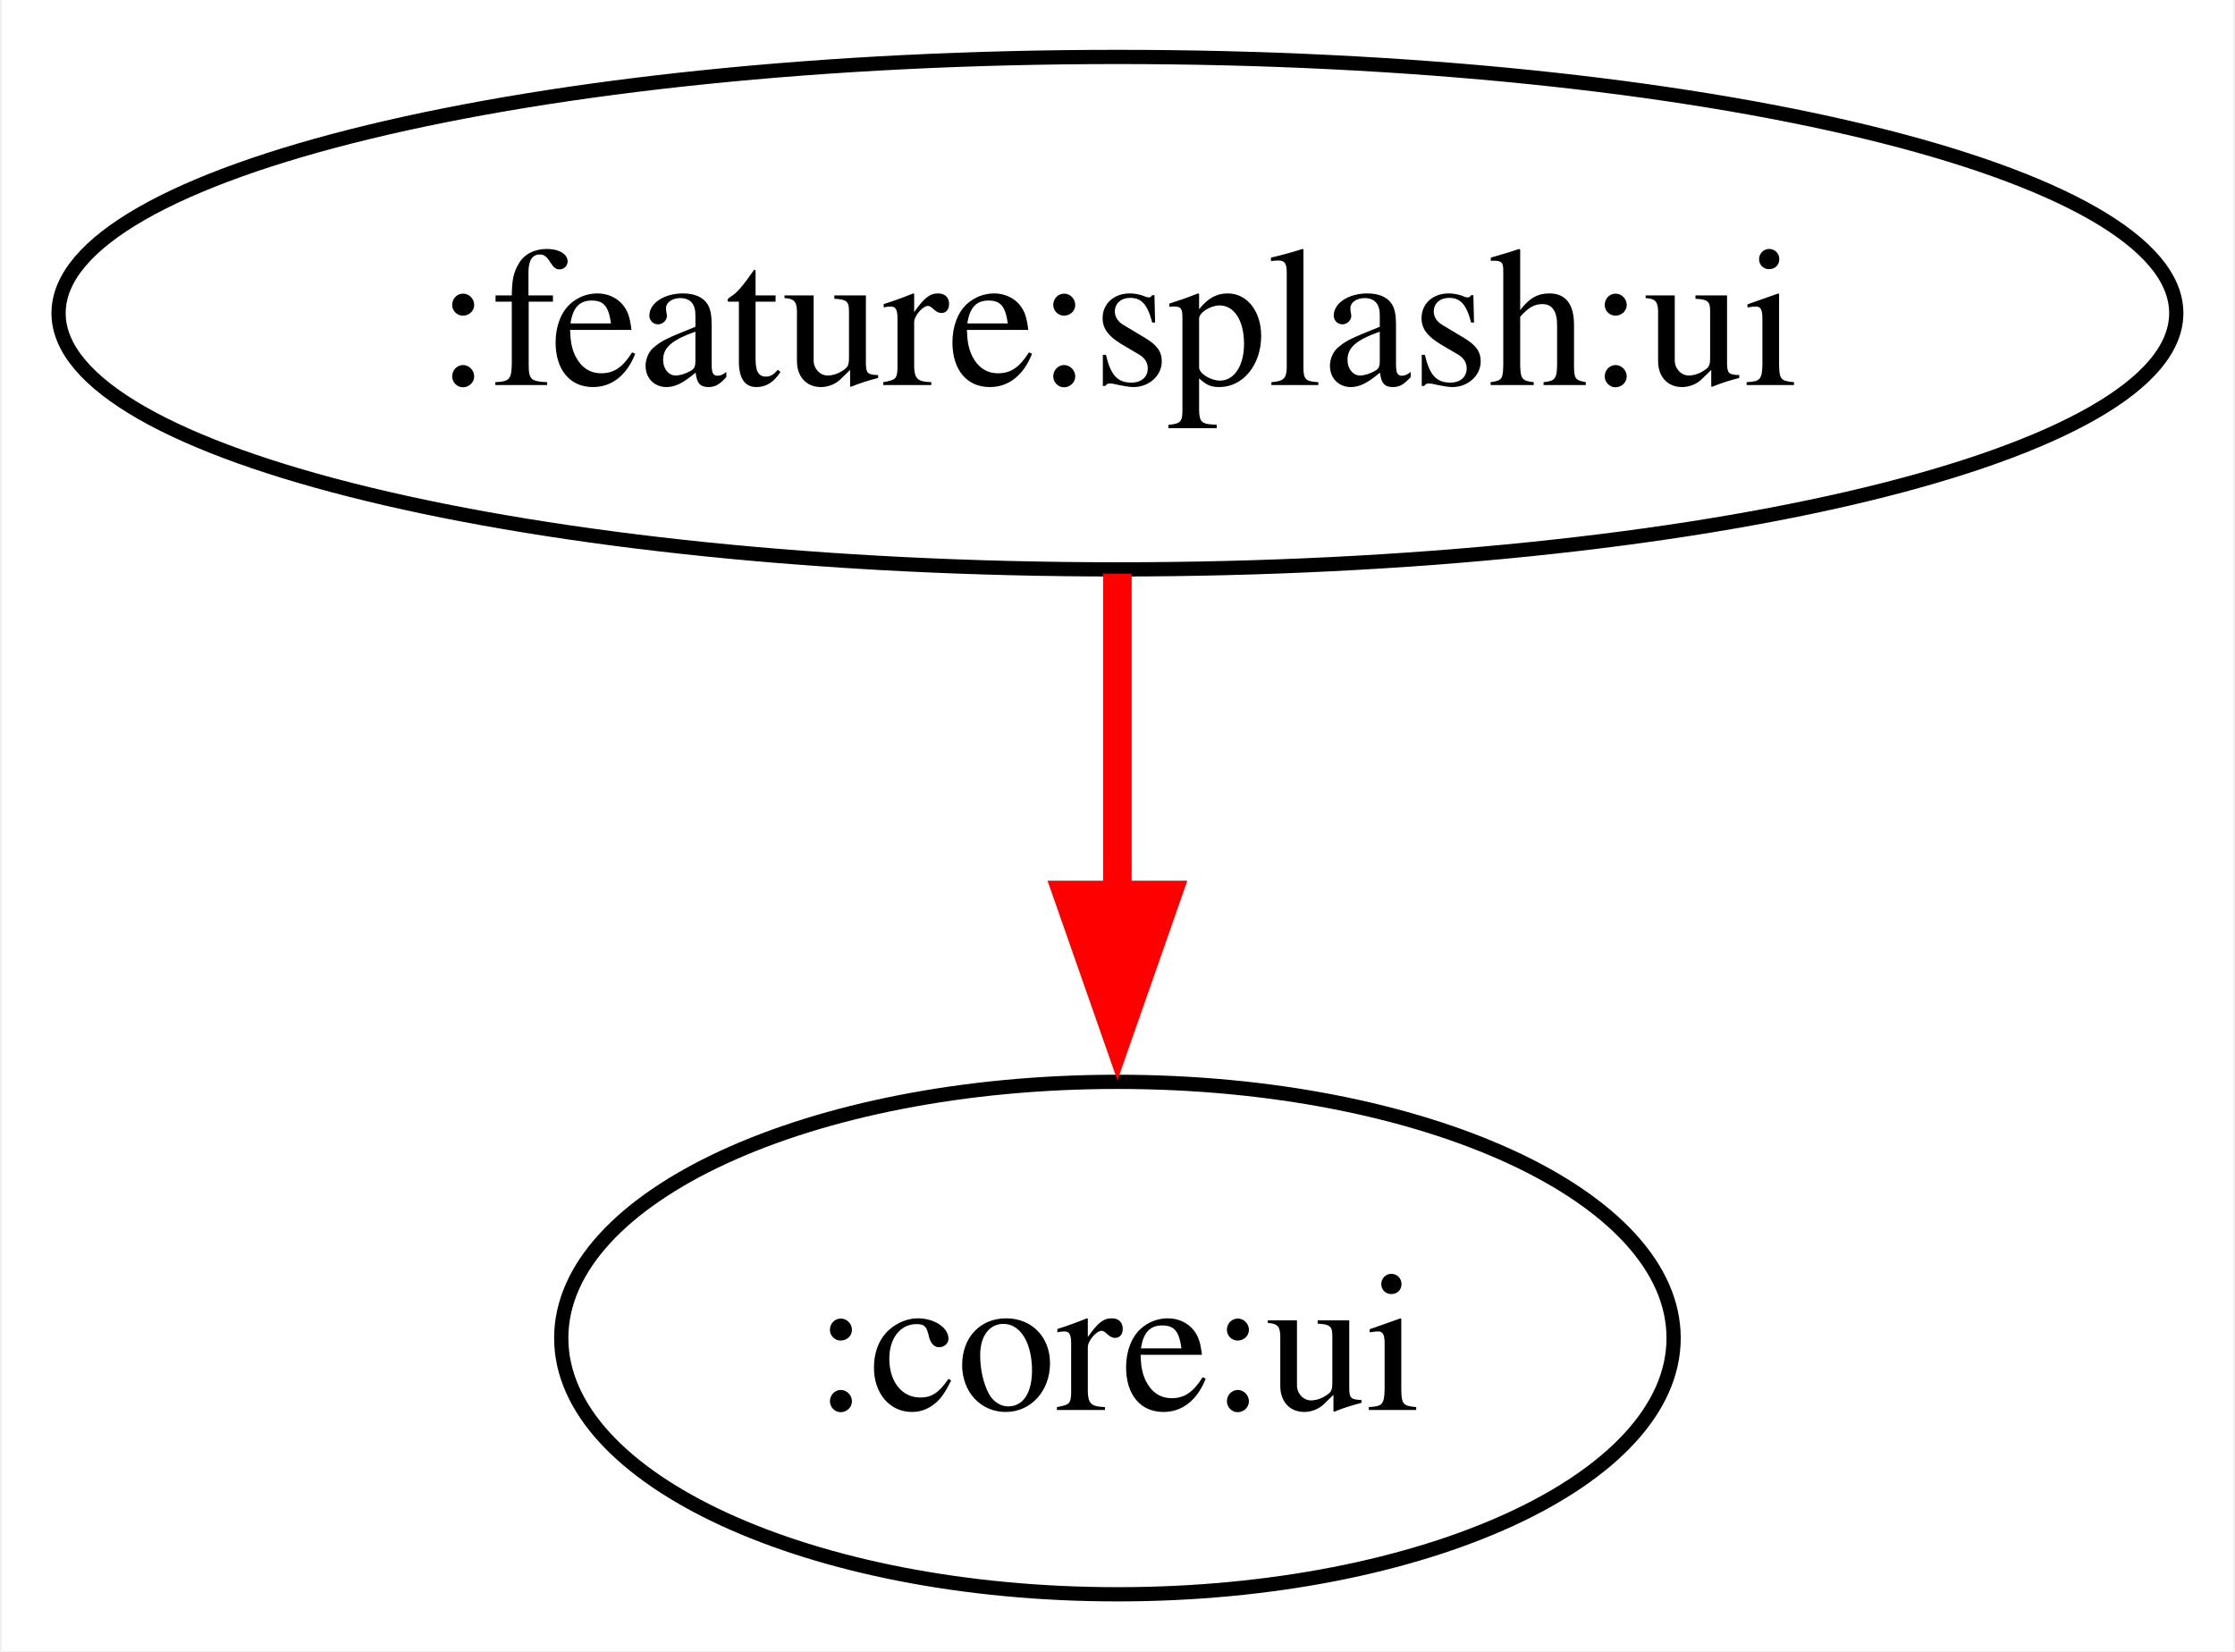
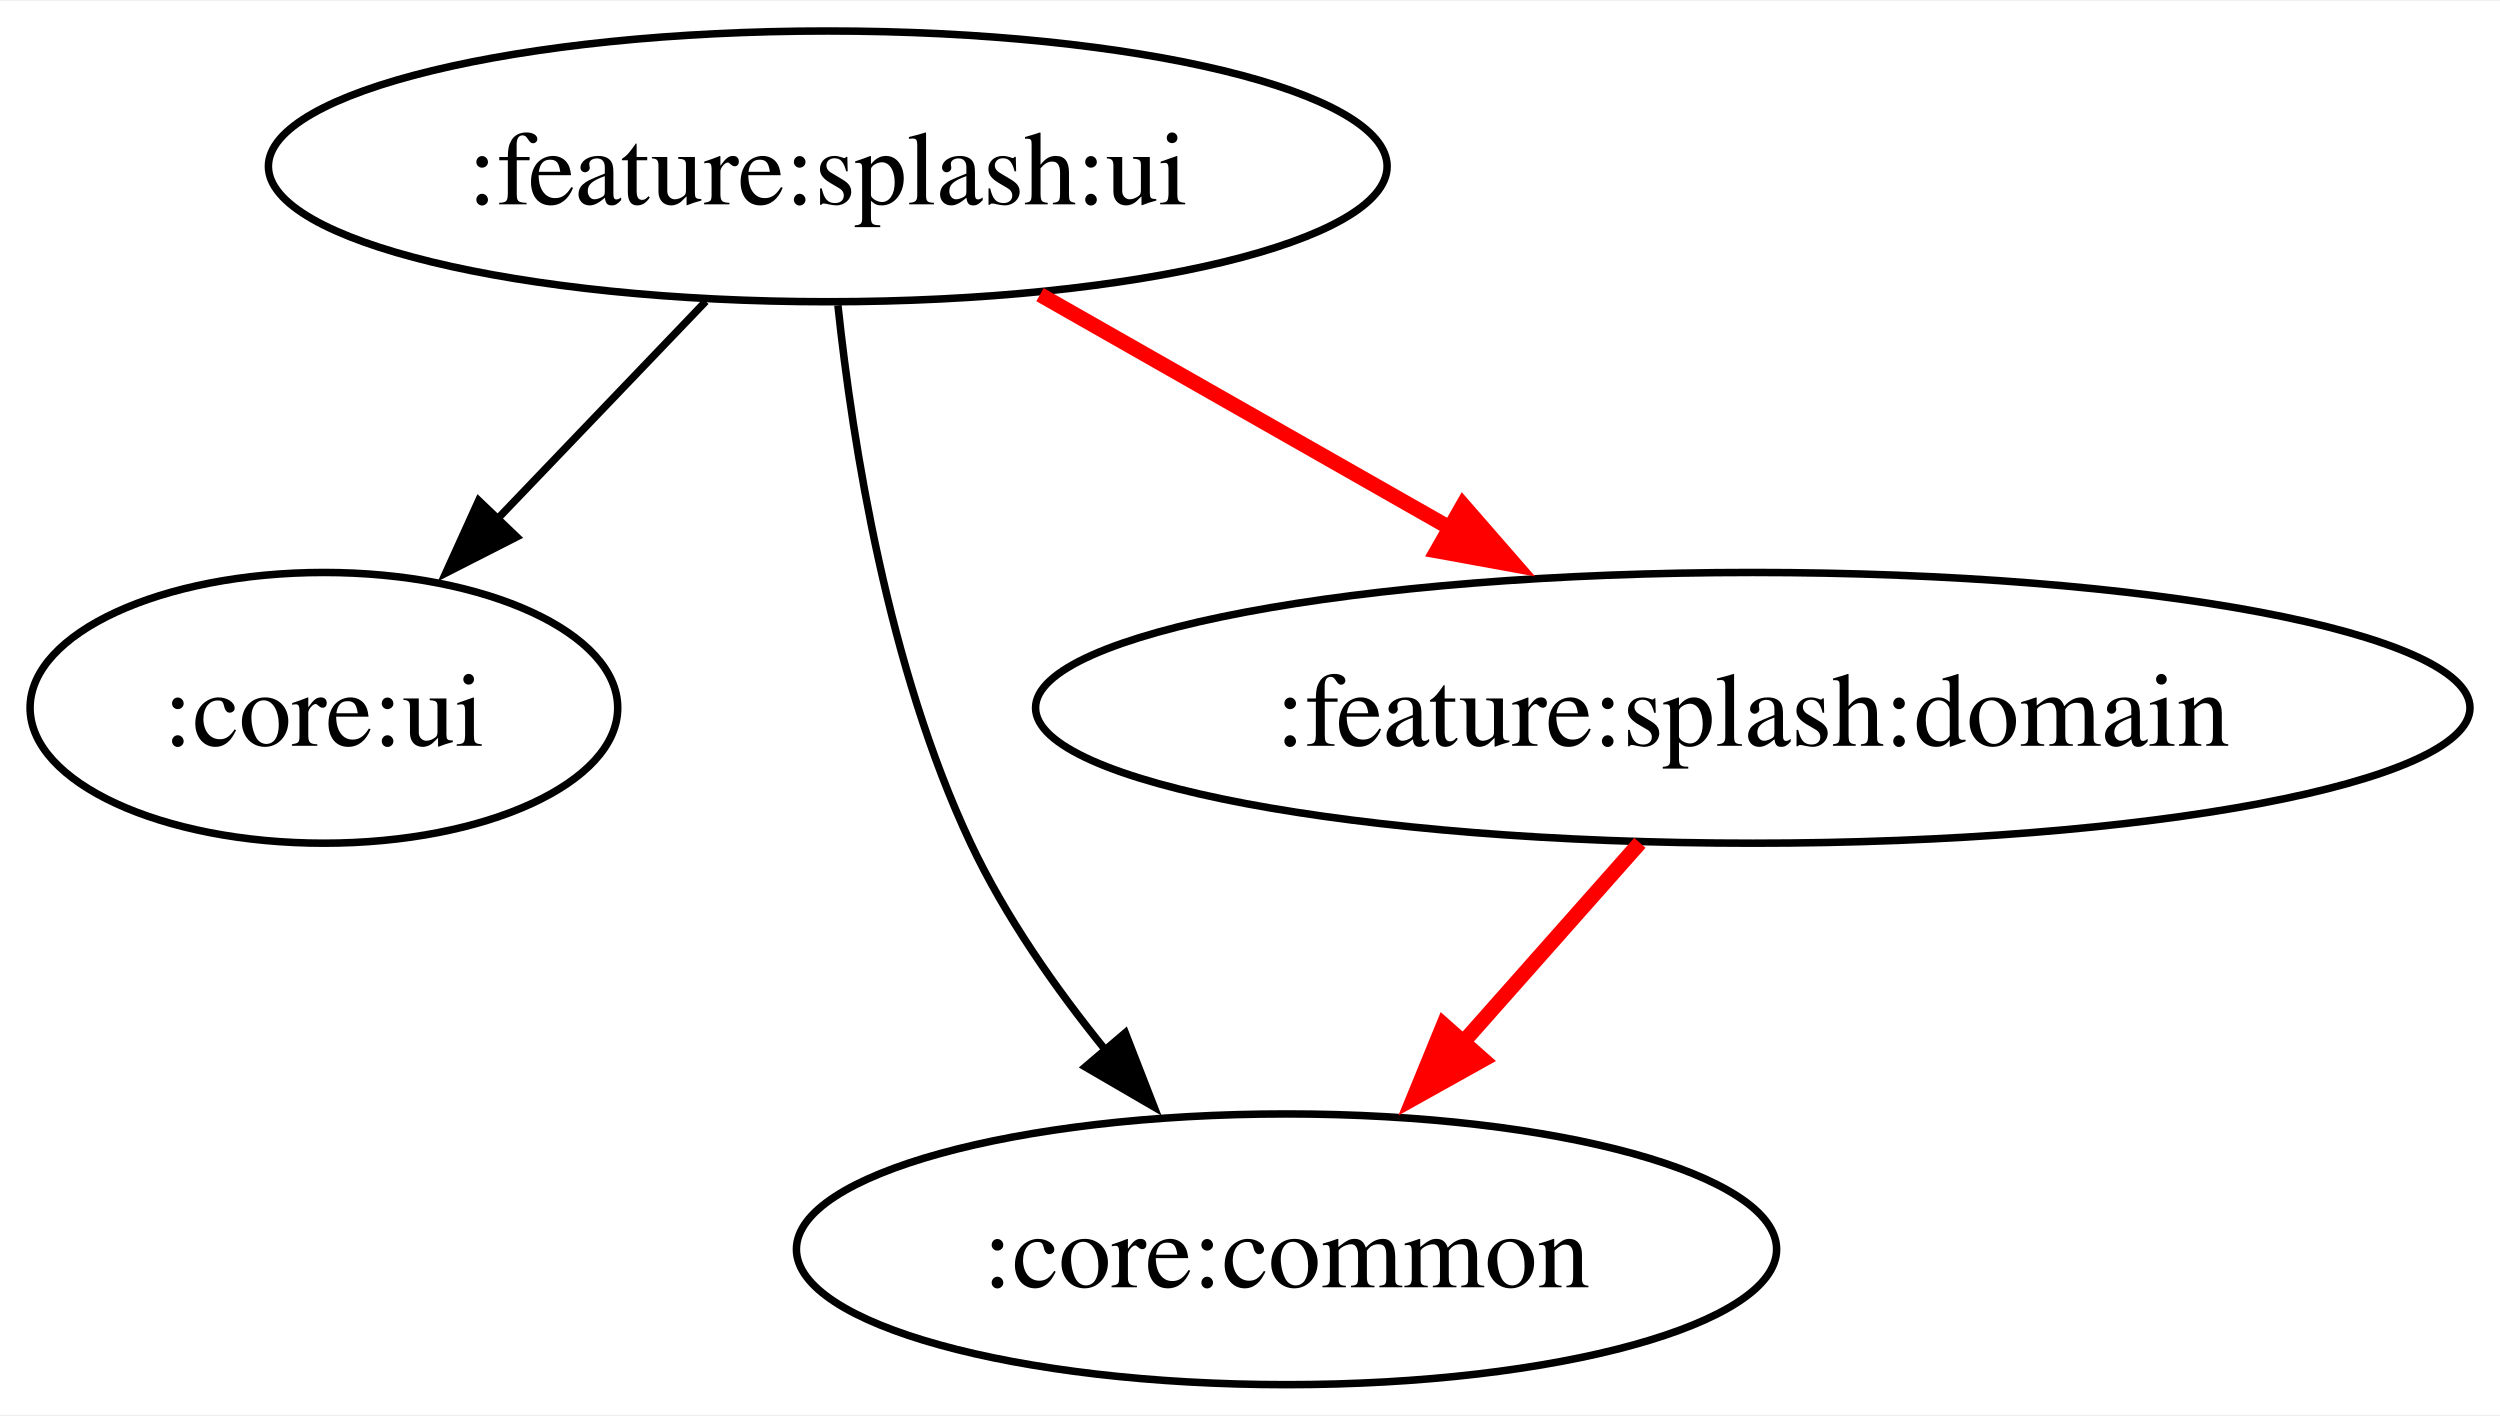
- <svg xmlns="http://www.w3.org/2000/svg" width="157pt" height="116pt" viewBox="0 0 156.77 116">
+ <svg xmlns="http://www.w3.org/2000/svg" width="332pt" height="188pt" viewBox="0 0 332.43 188">
  <g class="graph">
-     <path fill="#fff" d="M0 116V0h156.77v116z" />
-     <g class="node" transform="translate(4 112)">
-       <ellipse cx="74.38" cy="-90" fill="none" stroke="#000" rx="74.38" ry="18" />
-       <text x="74.38" y="-84.95" font-family="Times,serif" font-size="14" text-anchor="middle">:feature:splash:ui</text>
+     <path fill="#fff" d="M0 188V0h332.43v188z" />
+     <g class="node" transform="translate(4 184)">
+       <ellipse cx="106.07" cy="-162" fill="none" stroke="#000" rx="74.38" ry="18" />
+       <text x="106.07" y="-156.95" font-family="Times,serif" font-size="14" text-anchor="middle">:feature:splash:ui</text>
    </g>
-     <g class="node" transform="translate(4 112)">
-       <ellipse cx="74.38" cy="-18" fill="none" stroke="#000" rx="39.07" ry="18" />
-       <text x="74.38" y="-12.95" font-family="Times,serif" font-size="14" text-anchor="middle">:core:ui</text>
+     <g class="node" transform="translate(4 184)">
+       <ellipse cx="39.07" cy="-90" fill="none" stroke="#000" rx="39.07" ry="18" />
+       <text x="39.07" y="-84.95" font-family="Times,serif" font-size="14" text-anchor="middle">:core:ui</text>
+     </g>
+     <g stroke="#000" class="edge">
+       <path fill="none" d="M93.85 39.95c-8.39 8.76-18.77 19.6-27.95 29.19" />
+       <path d="m68.71 71.27-9.44 4.81 4.38-9.65z" />
+     </g>
+     <g class="node" transform="translate(4 184)">
+       <ellipse cx="167.07" cy="-18" fill="none" stroke="#000" rx="65.17" ry="18" />
+       <text x="167.07" y="-12.95" font-family="Times,serif" font-size="14" text-anchor="middle">:core:common</text>
+     </g>
+     <g stroke="#000" class="edge">
+       <path fill="none" d="M111.42 40.48c1.97 18.51 6.67 48.22 17.65 71.52 4.58 9.72 11.25 19.27 17.94 27.52" />
+       <path d="m149.63 137.21 3.84 9.87-9.16-5.33z" />
+     </g>
+     <g class="node" transform="translate(4 184)">
+       <ellipse cx="229.07" cy="-90" fill="none" stroke="#000" rx="95.37" ry="18" />
+       <text x="229.07" y="-84.95" font-family="Times,serif" font-size="14" text-anchor="middle">:feature:splash:domain</text>
    </g>
    <g stroke="red" stroke-width="2" class="edge">
-       <path fill="none" d="M78.38 40.3v24.16" />
-       <path fill="red" d="m81.88 62.87-3.5 10-3.5-10z" />
+       <path fill="none" d="M138.29 39.06c16.56 9.42 37.72 21.47 55.85 31.79" />
+       <path fill="red" d="m194.54 67.04 6.96 7.99-10.43-1.9z" />
+     </g>
+     <g stroke="red" stroke-width="2" class="edge">
+       <path fill="none" d="M218.06 111.95c-7.39 8.34-16.44 18.56-24.63 27.8" />
+       <path fill="red" d="m197.2 140.78-9.25 5.16 4.01-9.8z" />
    </g>
  </g>
</svg>
